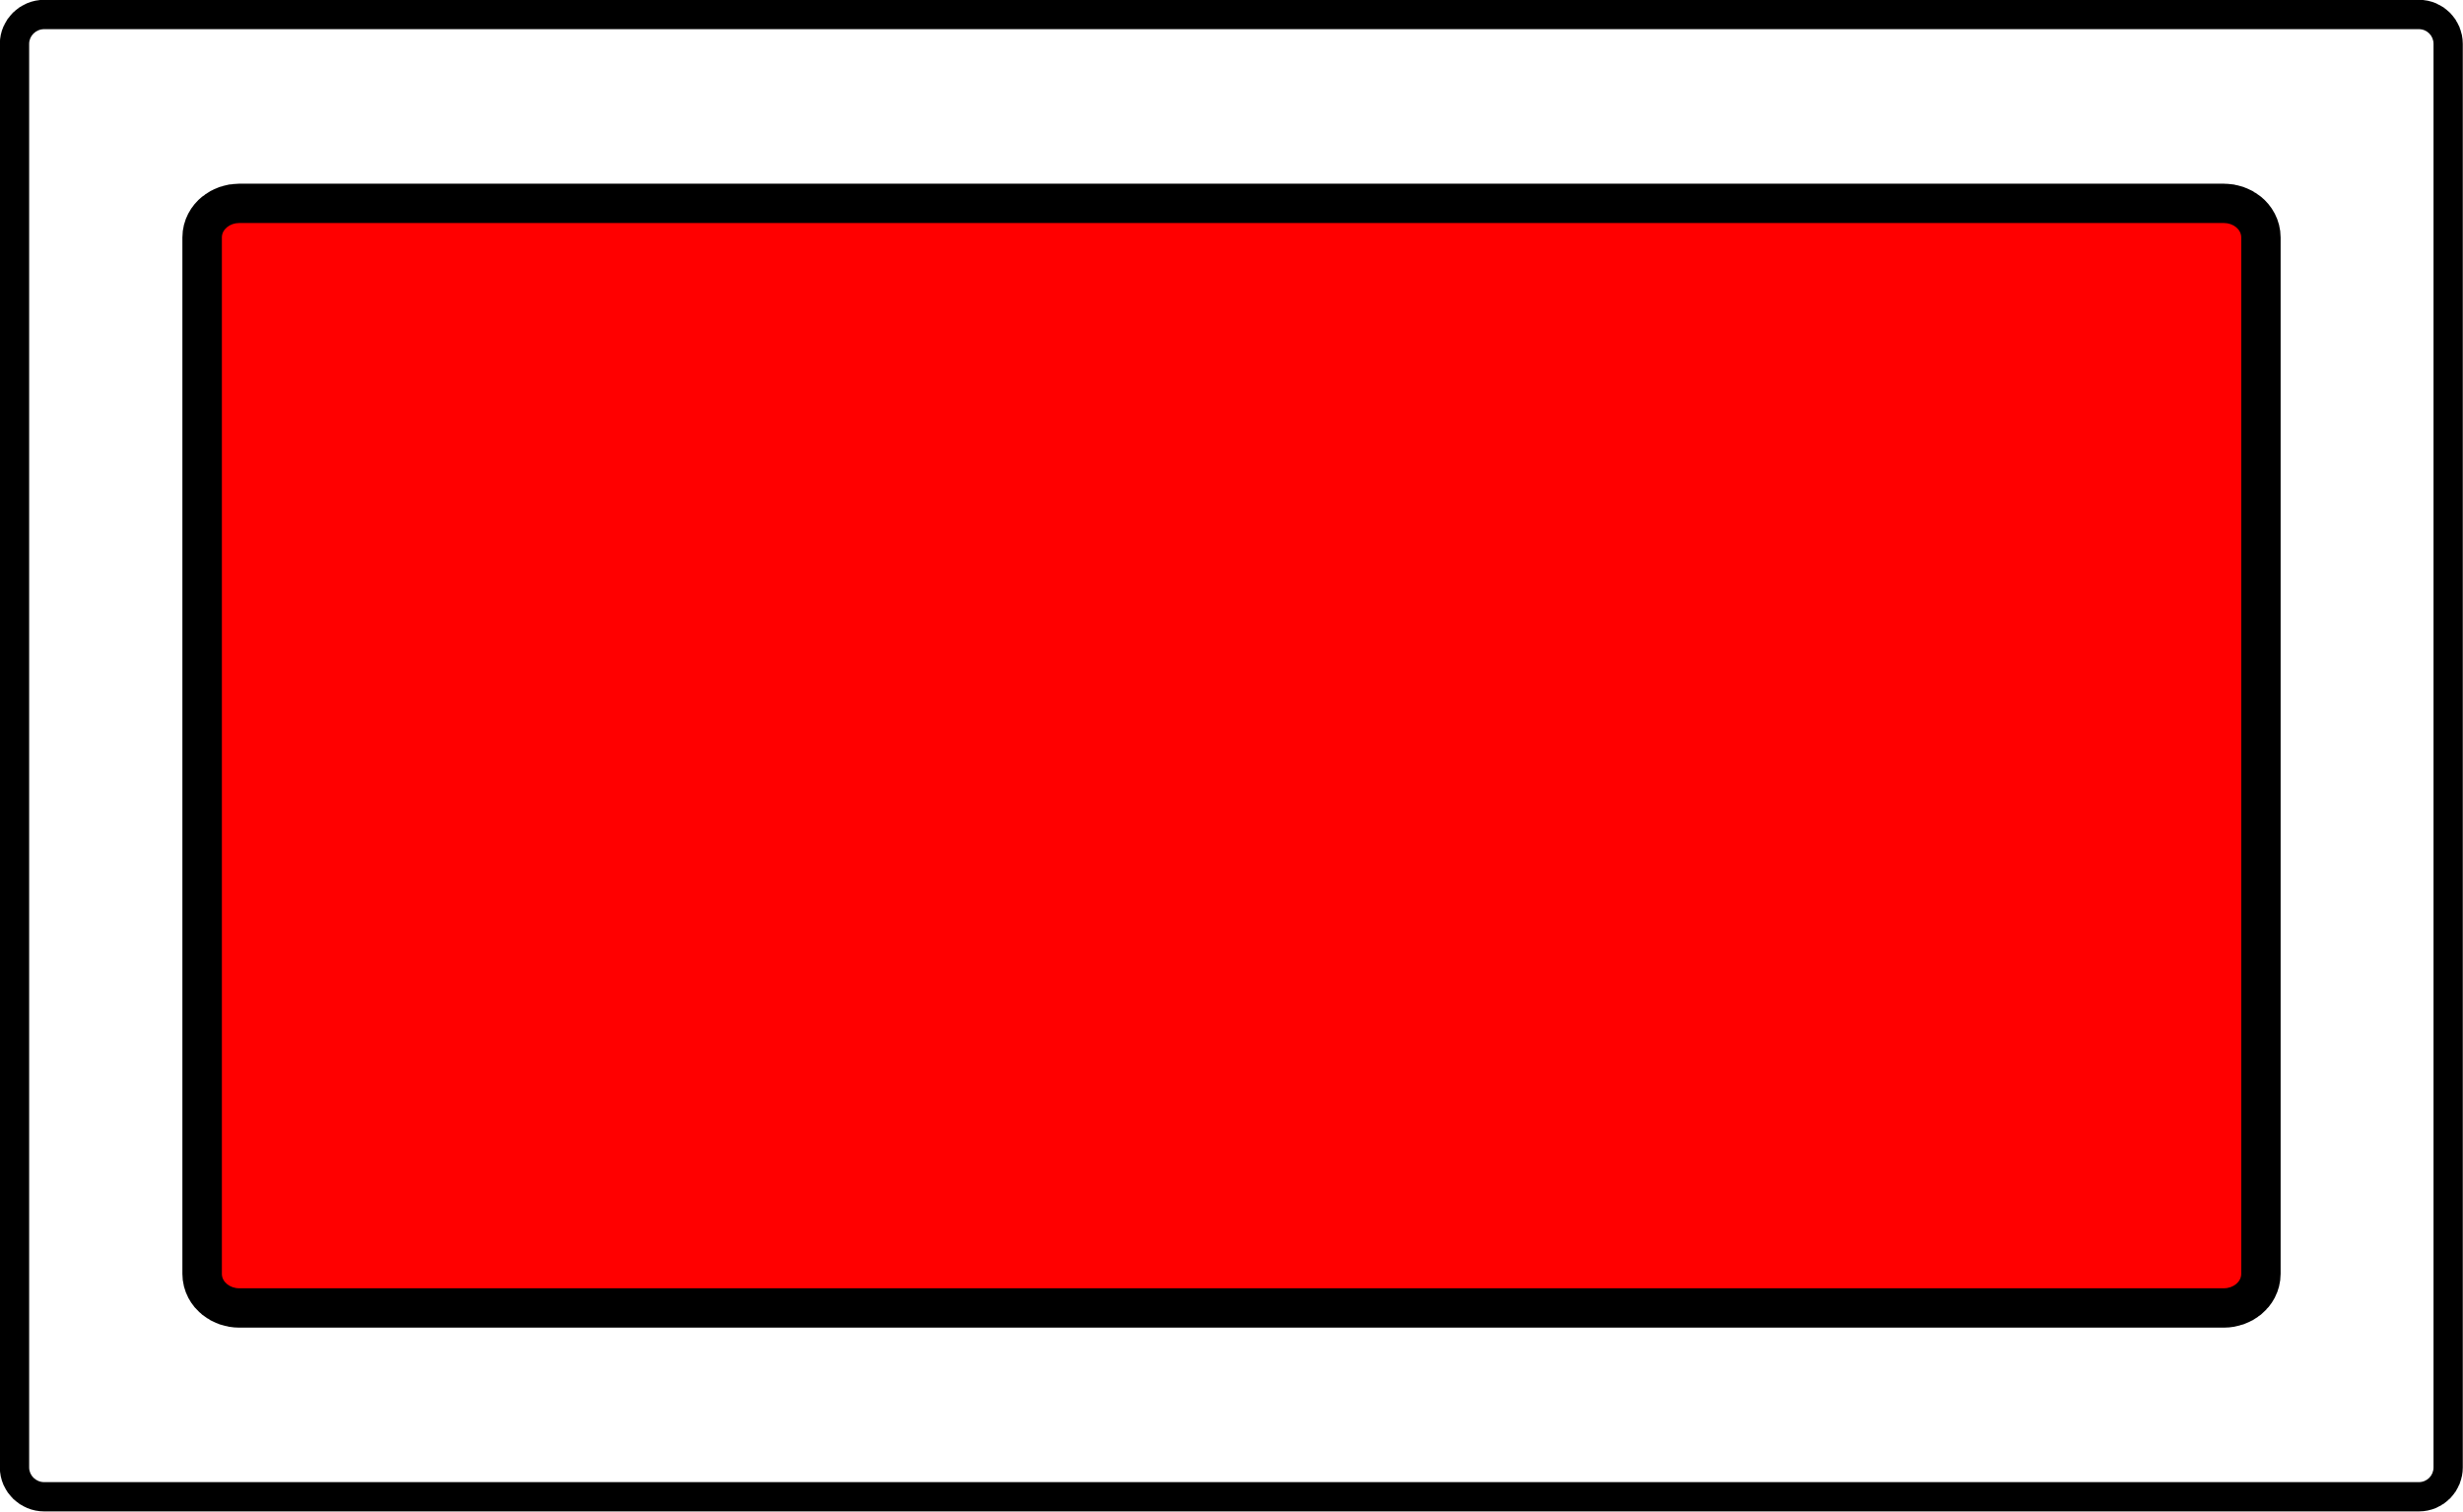
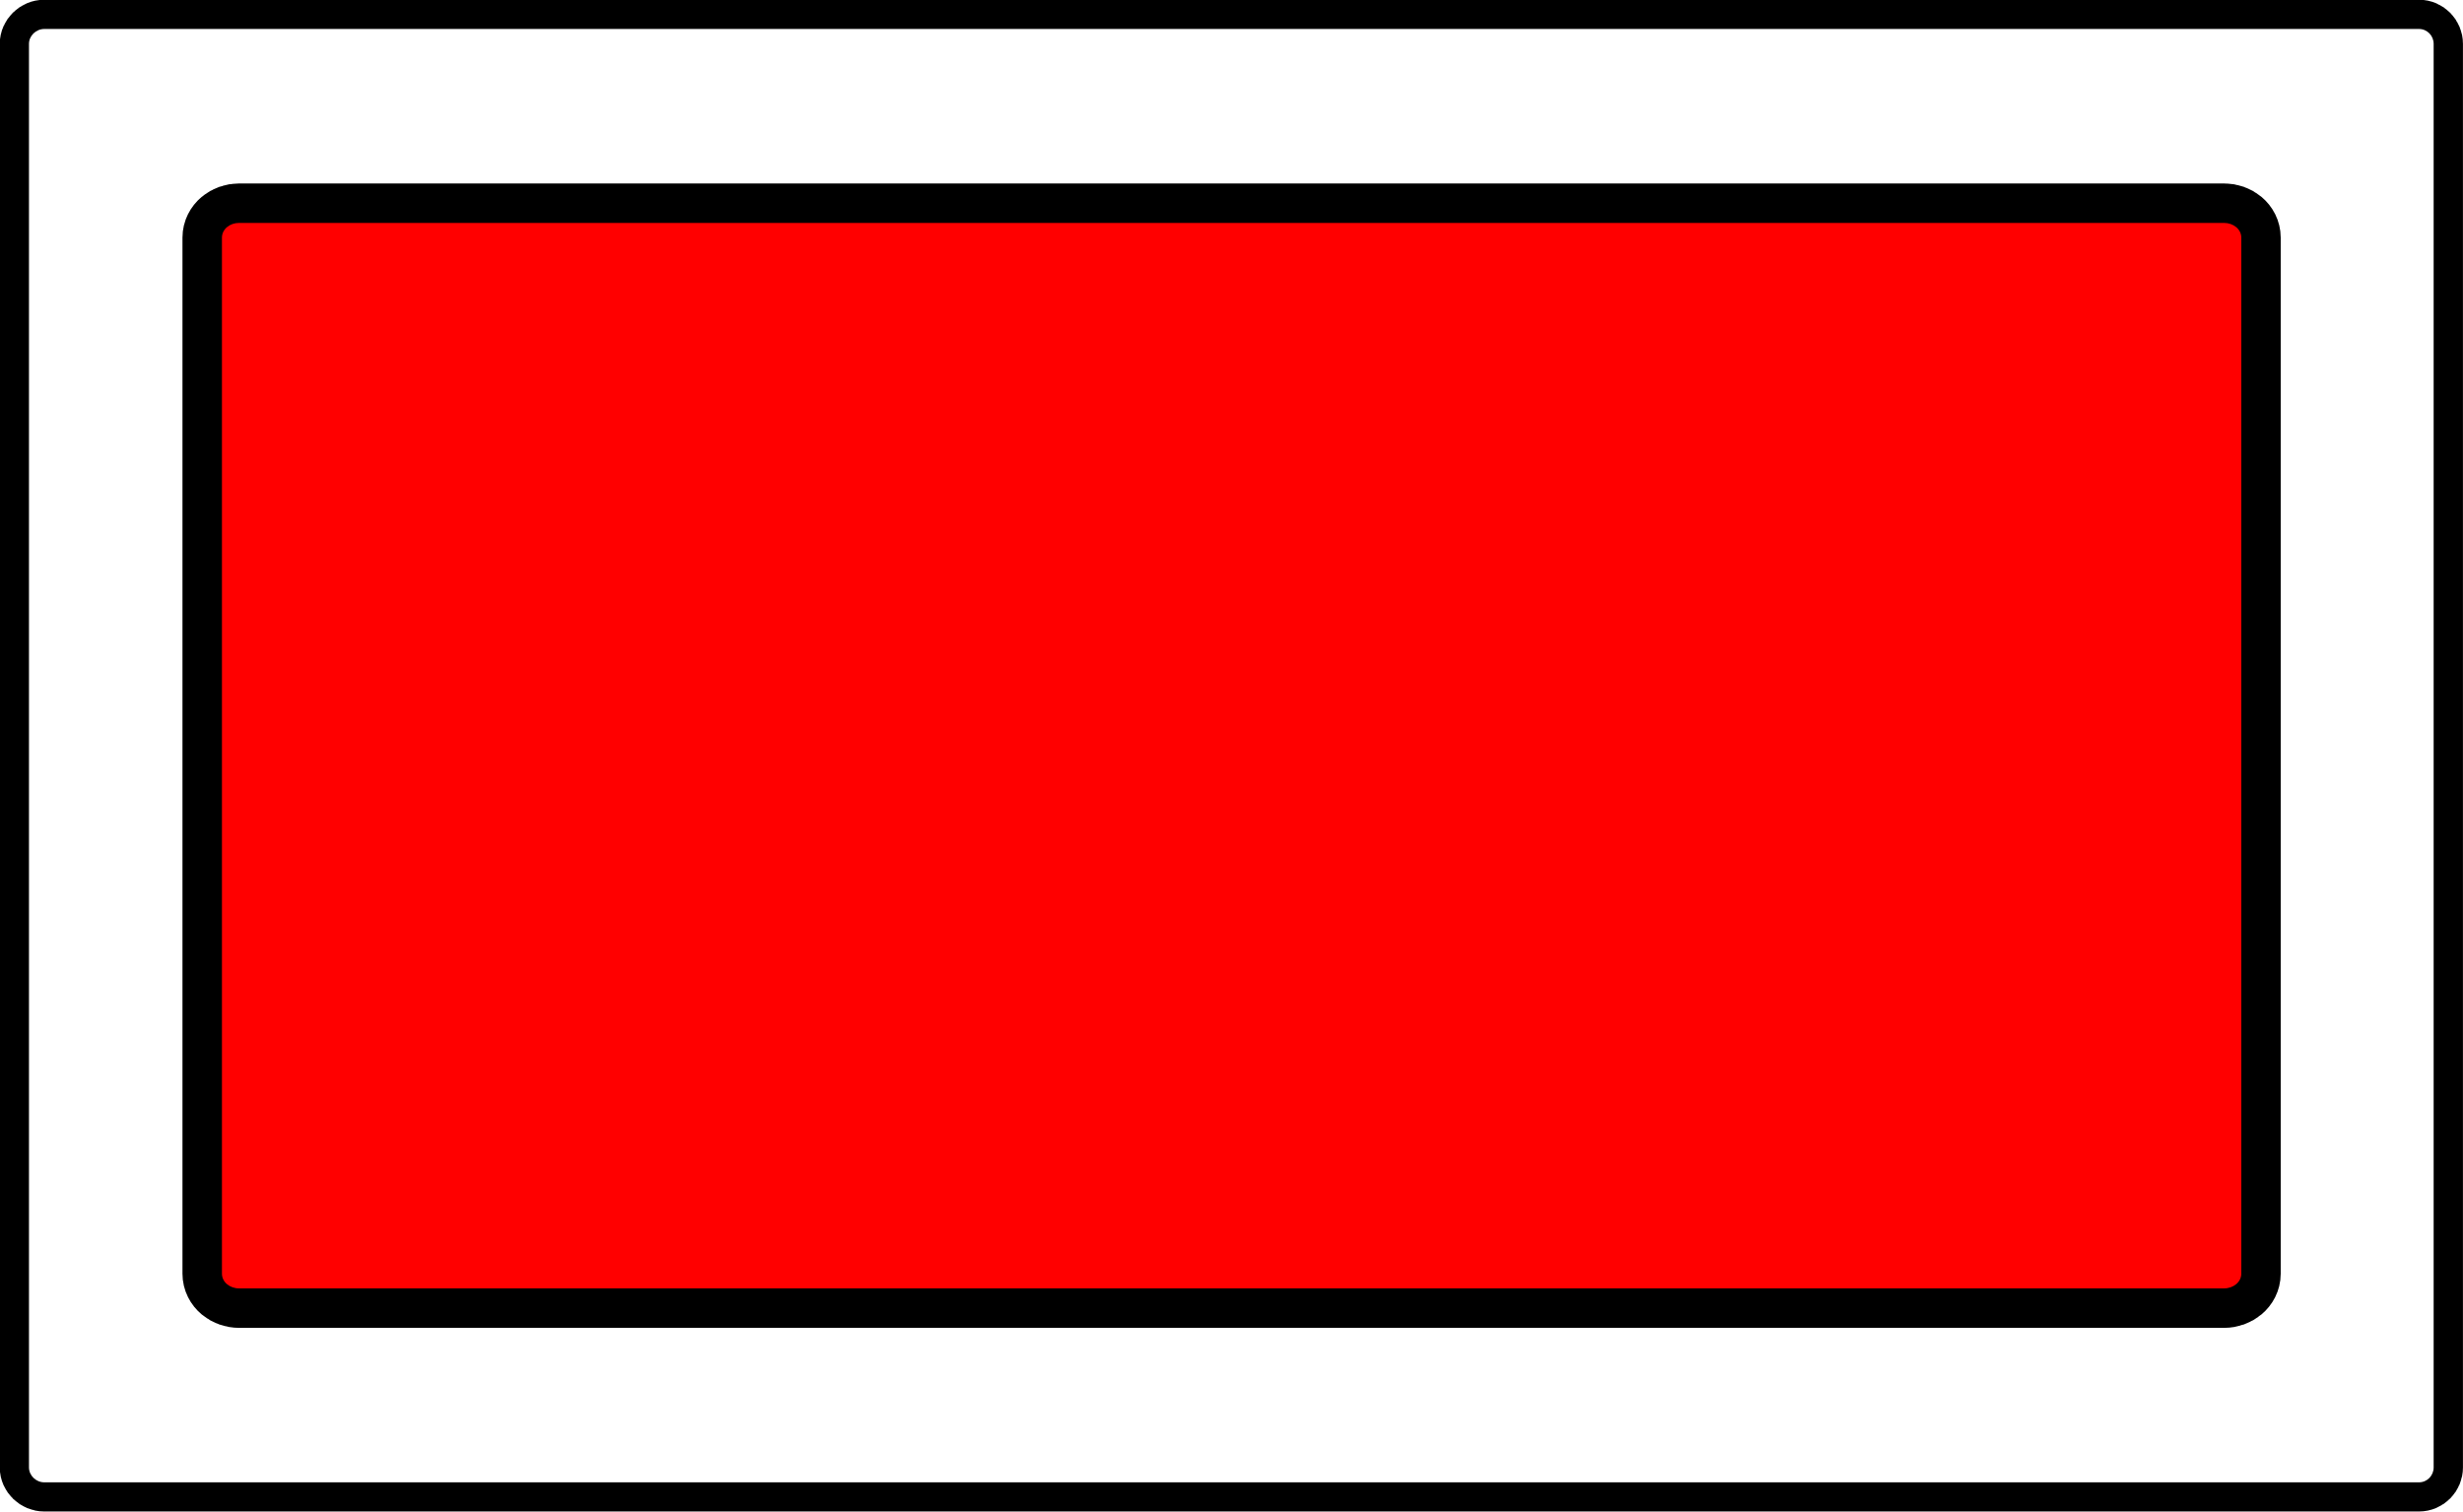
- <svg xmlns="http://www.w3.org/2000/svg" width="22.812" height="14" viewBox="0 0 22.812 14">
-   <path fill="none" stroke-width="0.779" stroke-linecap="round" stroke-linejoin="miter" stroke="rgb(0%, 0%, 0%)" stroke-opacity="1" stroke-miterlimit="4" d="M 103.075 86.798 L 134.691 86.798 C 134.803 86.798 134.887 86.888 134.887 86.995 L 134.887 105.953 C 134.887 106.06 134.803 106.149 134.691 106.149 L 103.075 106.149 C 102.963 106.149 102.873 106.06 102.873 105.953 L 102.873 86.995 C 102.873 86.888 102.963 86.798 103.075 86.798 Z M 103.075 86.798 " transform="matrix(0.695619, 0, 0, 0.695619, -71.29089, -60.10909)" />
-   <path fill-rule="nonzero" fill="rgb(100%, 100%, 100%)" fill-opacity="1" d="M 0.41 0.27 L 22.402 0.27 C 22.48 0.27 22.539 0.332 22.539 0.406 L 22.539 13.594 C 22.539 13.668 22.48 13.73 22.402 13.73 L 0.41 13.73 C 0.332 13.73 0.27 13.668 0.27 13.594 L 0.27 0.406 C 0.27 0.332 0.332 0.27 0.41 0.27 Z M 0.41 0.27 " />
-   <path fill="none" stroke-width="1.05" stroke-linecap="round" stroke-linejoin="miter" stroke="rgb(0%, 0%, 0%)" stroke-opacity="1" stroke-miterlimit="4" d="M 105.67 89.382 L 132.096 89.382 C 132.22 89.382 132.326 89.466 132.326 89.573 L 132.326 103.375 C 132.326 103.482 132.22 103.566 132.096 103.566 L 105.67 103.566 C 105.546 103.566 105.439 103.482 105.439 103.375 L 105.439 89.573 C 105.439 89.466 105.546 89.382 105.67 89.382 Z M 105.67 89.382 " transform="matrix(0.695619, 0, 0, 0.695619, -71.29089, -60.10909)" />
-   <path fill-rule="nonzero" fill="rgb(100%, 0%, 0%)" fill-opacity="1" d="M 2.215 2.066 L 20.598 2.066 C 20.684 2.066 20.758 2.125 20.758 2.199 L 20.758 11.801 C 20.758 11.875 20.684 11.934 20.598 11.934 L 2.215 11.934 C 2.129 11.934 2.055 11.875 2.055 11.801 L 2.055 2.199 C 2.055 2.125 2.129 2.066 2.215 2.066 Z M 2.215 2.066 " />
+ <svg xmlns="http://www.w3.org/2000/svg" width="19.553" height="12" viewBox="0 0 19.553 12">
+   <path fill="none" stroke-width="0.779" stroke-linecap="round" stroke-linejoin="miter" stroke="rgb(0%, 0%, 0%)" stroke-opacity="1" stroke-miterlimit="4" d="M 103.075 86.797 L 134.692 86.797 C 134.804 86.797 134.889 86.889 134.889 86.994 L 134.889 105.954 C 134.889 106.059 134.804 106.15 134.692 106.15 L 103.075 106.15 C 102.964 106.15 102.872 106.059 102.872 105.954 L 102.872 86.994 C 102.872 86.889 102.964 86.797 103.075 86.797 Z M 103.075 86.797 " transform="matrix(0.596245, 0, 0, 0.596245, -61.10648, -51.52208)" />
+   <path fill-rule="nonzero" fill="rgb(100%, 100%, 100%)" fill-opacity="1" d="M 0.352 0.23 L 19.203 0.23 C 19.27 0.23 19.32 0.285 19.32 0.348 L 19.32 11.652 C 19.32 11.715 19.27 11.77 19.203 11.77 L 0.352 11.77 C 0.285 11.77 0.23 11.715 0.23 11.652 L 0.23 0.348 C 0.23 0.285 0.285 0.23 0.352 0.23 Z M 0.352 0.23 " />
+   <path fill="none" stroke-width="1.05" stroke-linecap="round" stroke-linejoin="miter" stroke="rgb(0%, 0%, 0%)" stroke-opacity="1" stroke-miterlimit="4" d="M 105.67 89.379 L 132.098 89.379 C 132.222 89.379 132.327 89.464 132.327 89.575 L 132.327 103.373 C 132.327 103.484 132.222 103.569 132.098 103.569 L 105.67 103.569 C 105.545 103.569 105.44 103.484 105.44 103.373 L 105.44 89.575 C 105.44 89.464 105.545 89.379 105.67 89.379 Z M 105.67 89.379 " transform="matrix(0.596245, 0, 0, 0.596245, -61.10648, -51.52208)" />
+   <path fill-rule="nonzero" fill="rgb(100%, 0%, 0%)" fill-opacity="1" d="M 1.898 1.77 L 17.656 1.77 C 17.73 1.77 17.793 1.82 17.793 1.887 L 17.793 10.113 C 17.793 10.18 17.73 10.23 17.656 10.23 L 1.898 10.23 C 1.824 10.23 1.762 10.18 1.762 10.113 L 1.762 1.887 C 1.762 1.82 1.824 1.77 1.898 1.77 Z M 1.898 1.77 " />
</svg>
